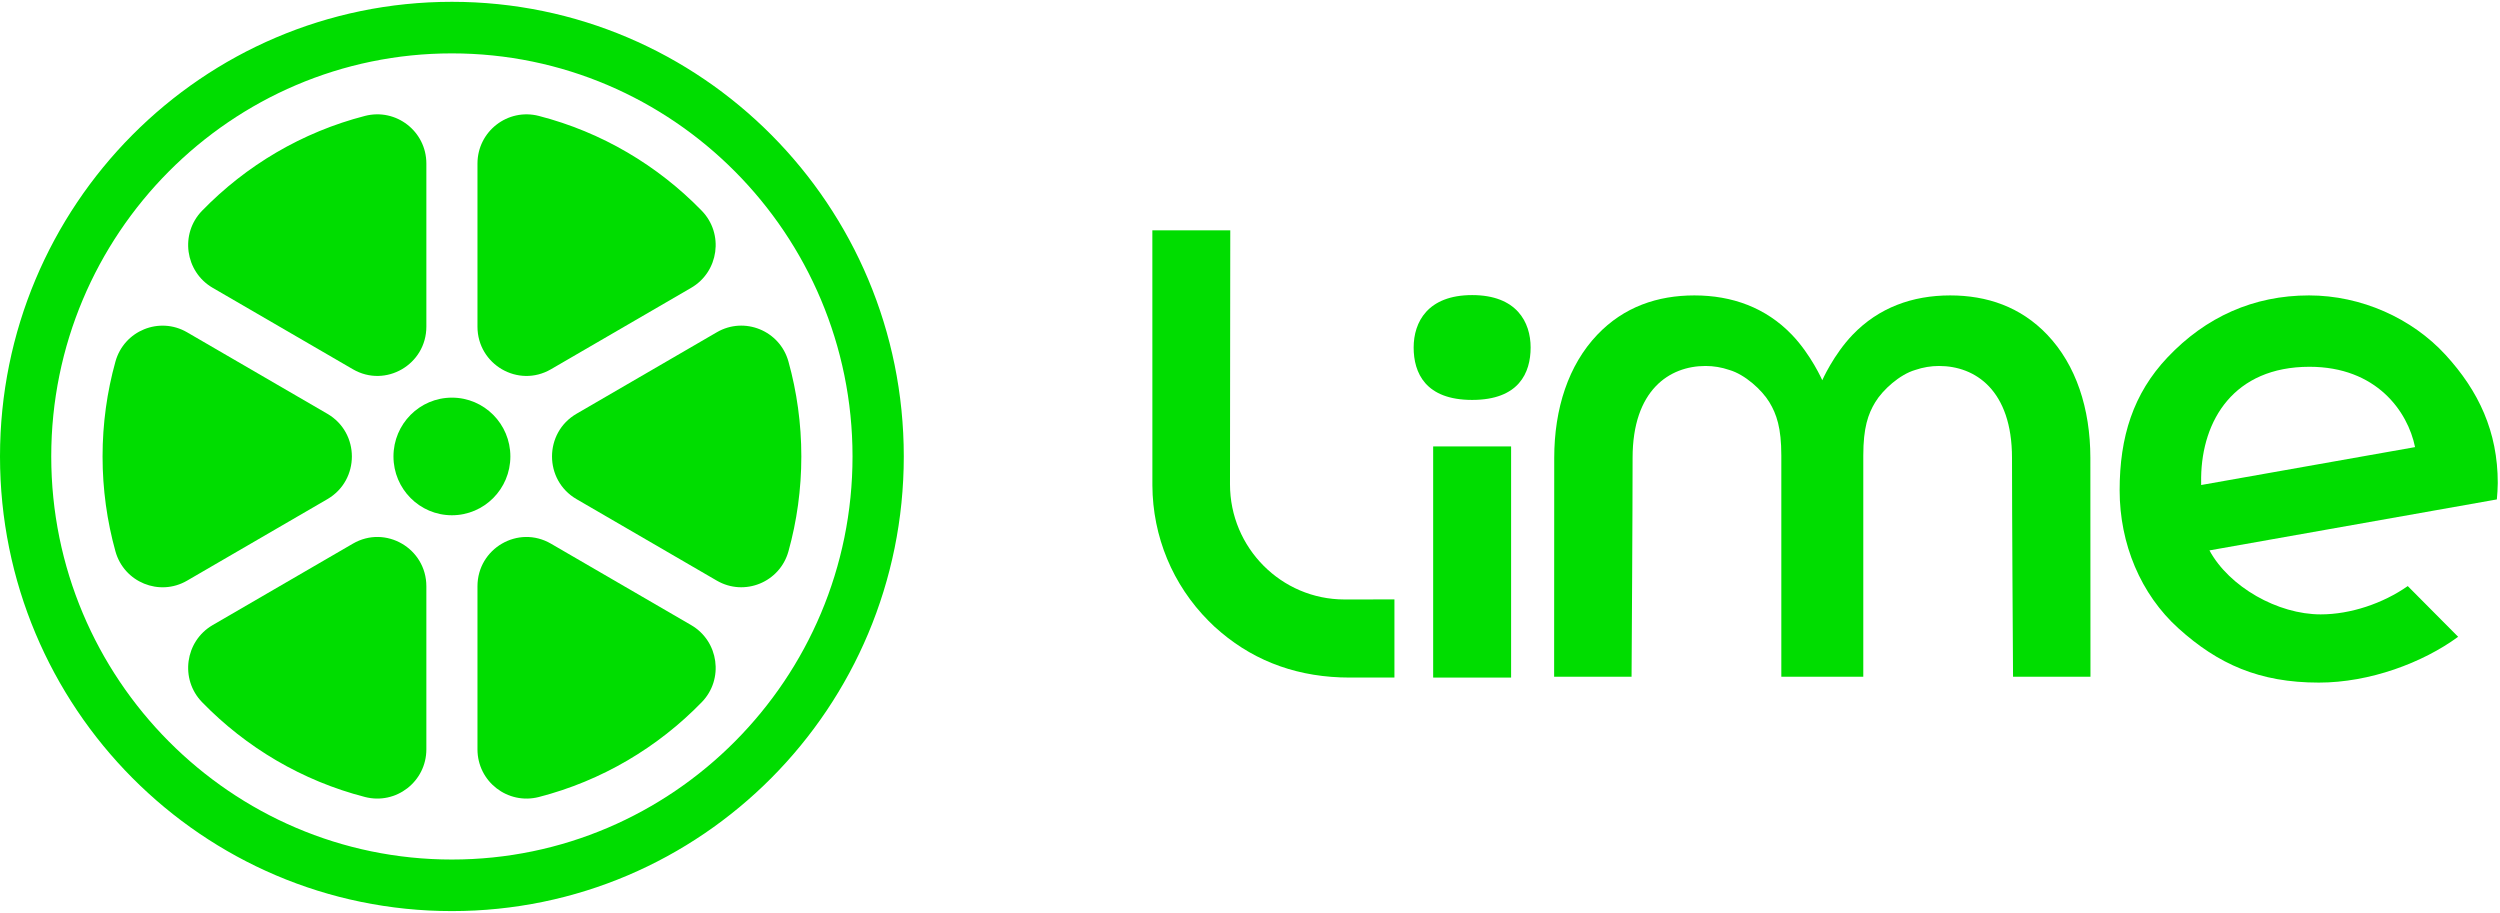
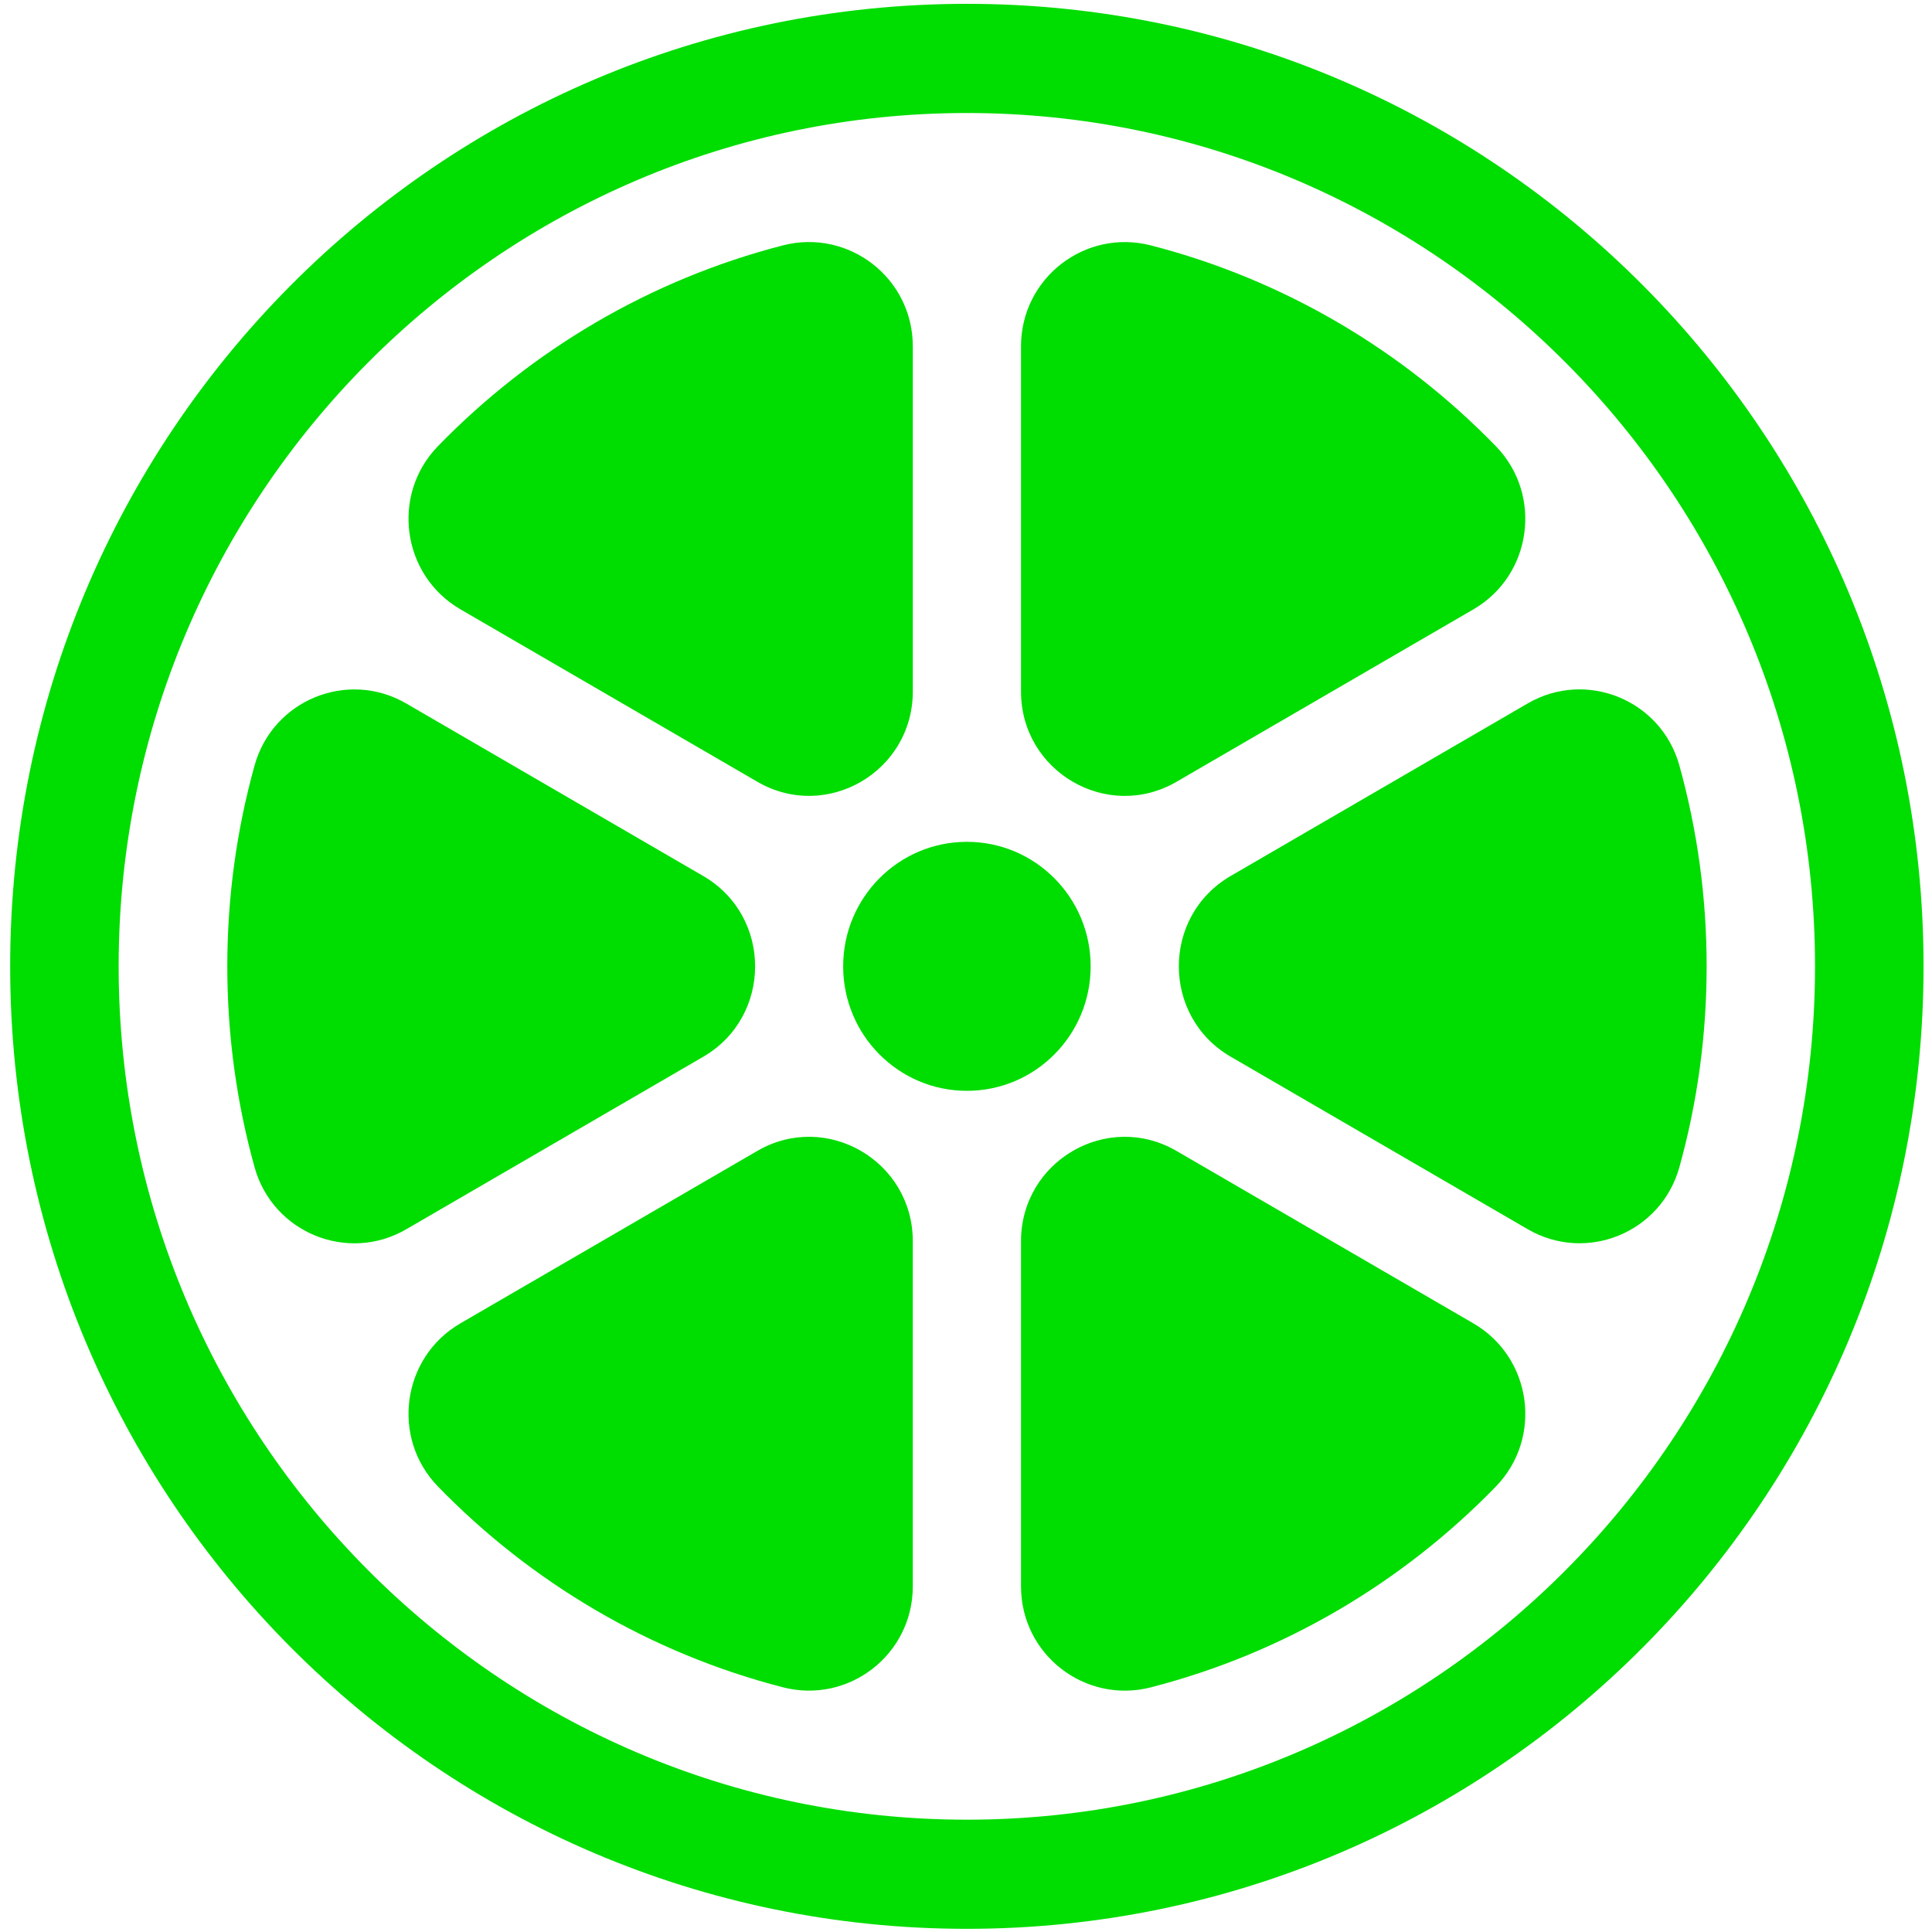
- <svg xmlns="http://www.w3.org/2000/svg" width="1041" height="380" viewBox="0 0 1041 380" fill="none">
-   <path d="M629.223 185.892H596.77V282.142H629.223V185.892Z" fill="#00DD00" />
-   <path d="M512.169 201.667C512.169 200.061 512.264 111.819 512.286 95.897H479.84C479.84 111.958 479.854 201.704 479.854 202.129C479.971 223.449 488.288 243.493 503.268 258.564C504.894 260.236 506.636 261.835 508.473 263.346C523.271 275.821 541.262 282.135 561.957 282.135H580.64V249.595C577.454 249.602 560.185 249.617 559.821 249.617C533.549 249.609 512.169 228.106 512.169 201.667Z" fill="#00DD00" />
-   <path d="M852.48 139.387C841.385 127.734 827.331 123.011 812.052 123.011C796.299 123.011 782.267 128.115 771.449 139.387C763.46 147.711 758.795 158.331 758.795 158.331C758.795 158.331 754.129 147.711 746.14 139.387C735.315 128.115 721.29 123.011 705.537 123.011C690.251 123.011 676.204 127.734 665.109 139.387C653.118 151.98 647.184 170.102 647.184 190.659C647.184 226.119 647.148 270.871 647.141 281.798H679.382C679.462 269.36 679.812 213.416 679.812 190.659C679.812 162.445 695.128 152.391 710.188 152.391C713.556 152.391 716.894 152.948 720.094 154.048C726.582 155.926 733.653 162.343 736.766 167.477C739.754 172.42 741.744 178.089 741.744 189.691V281.798H775.874V189.691C775.874 178.081 777.864 172.412 780.853 167.477C783.958 162.343 791.029 155.926 797.517 154.048C800.724 152.948 804.055 152.391 807.423 152.391C822.476 152.391 837.799 162.445 837.799 190.659C837.799 213.409 838.149 269.352 838.229 281.798H870.47C870.463 270.878 870.427 226.119 870.427 190.659C870.405 170.095 864.471 151.98 852.48 139.387Z" fill="#00DD00" />
-   <path d="M1040.07 201.132C1040.07 179.739 1032.13 162.812 1018.3 147.741C1004.31 132.501 983.22 123.011 961.461 123.011C938.389 123.011 918.467 131.987 902.561 148.804C888.245 163.949 882.617 181.932 882.617 204.161C882.617 226.434 891.394 247.468 907.117 261.652C923.635 276.554 940.773 284.233 965.558 284.233C986.726 284.233 1008.79 275.997 1023.57 265.157L1002.59 244.043C992.266 251.282 978.73 255.829 966.337 255.829C948.478 255.829 928.272 244.417 920.013 229.184L1039.69 207.96C1039.86 206.016 1040.07 203.186 1040.07 201.132ZM916.557 198.785C916.907 175.008 930.152 152.728 961.679 152.728C989.562 152.728 1002.61 171.319 1005.63 186.178L916.557 201.961V198.785Z" fill="#00DD00" />
-   <path d="M612.999 166.528C593.514 166.528 588.645 155.233 588.645 144.702C588.645 134.17 594.432 122.876 612.999 122.876C631.565 122.876 637.353 134.17 637.353 144.702C637.353 155.233 632.484 166.528 612.999 166.528Z" fill="#00DD00" />
+ <svg xmlns="http://www.w3.org/2000/svg" width="380" height="380" viewBox="-2 0 380 380" fill="none">
  <path d="M188.165 22.228C280.151 22.228 354.993 97.518 354.993 190.073C354.993 282.627 280.159 357.91 188.165 357.91C96.178 357.91 21.337 282.62 21.337 190.065C21.337 97.511 96.178 22.228 188.165 22.228ZM188.165 0.754C84.245 0.754 0 85.512 0 190.065C0 294.618 84.245 379.376 188.165 379.376C292.084 379.376 376.337 294.618 376.337 190.065C376.337 85.512 292.092 0.754 188.165 0.754Z" fill="#00DD00" />
  <path d="M188.18 214.553C201.622 214.553 212.519 203.59 212.519 190.065C212.519 176.541 201.622 165.577 188.18 165.577C174.737 165.577 163.84 176.541 163.84 190.065C163.84 203.59 174.737 214.553 188.18 214.553Z" fill="#00DD00" />
  <path d="M229.4 153.77L287.804 119.85C299.321 113.162 301.508 97.328 292.214 87.757C273.895 68.909 250.562 55.018 224.377 48.271C211.439 44.934 198.82 54.681 198.82 68.124V136.007C198.82 151.797 215.812 161.661 229.4 153.77Z" fill="#00DD00" />
  <path d="M177.538 136V68.117C177.538 54.673 164.92 44.934 151.981 48.264C125.797 55.011 102.464 68.901 84.145 87.749C74.844 97.32 77.038 113.147 88.555 119.843L146.959 153.762C160.547 161.661 177.538 151.79 177.538 136Z" fill="#00DD00" />
  <path d="M240.056 207.833L298.488 241.775C310.006 248.463 324.731 242.464 328.31 229.578C331.809 217.008 333.675 203.755 333.675 190.063C333.675 176.37 331.802 163.118 328.31 150.548C324.731 137.669 309.999 131.663 298.488 138.351L240.056 172.293C226.461 180.199 226.461 199.934 240.056 207.833Z" fill="#00DD00" />
  <path d="M146.956 226.368L88.552 260.288C77.035 266.976 74.848 282.81 84.142 292.381C102.461 311.229 125.794 325.12 151.978 331.867C164.917 335.204 177.536 325.457 177.536 312.014V244.131C177.536 228.341 160.544 218.477 146.956 226.368Z" fill="#00DD00" />
  <path d="M136.326 172.305L77.894 138.363C66.376 131.675 51.651 137.674 48.072 150.56C44.573 163.13 42.707 176.382 42.707 190.075C42.707 203.767 44.58 217.02 48.072 229.59C51.651 242.469 66.383 248.475 77.894 241.787L136.326 207.845C149.921 199.939 149.921 180.203 136.326 172.305Z" fill="#00DD00" />
  <path d="M198.82 244.138V312.021C198.82 325.464 211.438 335.204 224.377 331.874C250.561 325.127 273.895 311.236 292.214 292.388C301.515 282.817 299.321 266.991 287.804 260.295L229.4 226.375C215.812 218.476 198.82 228.341 198.82 244.138Z" fill="#00DD00" />
</svg>
